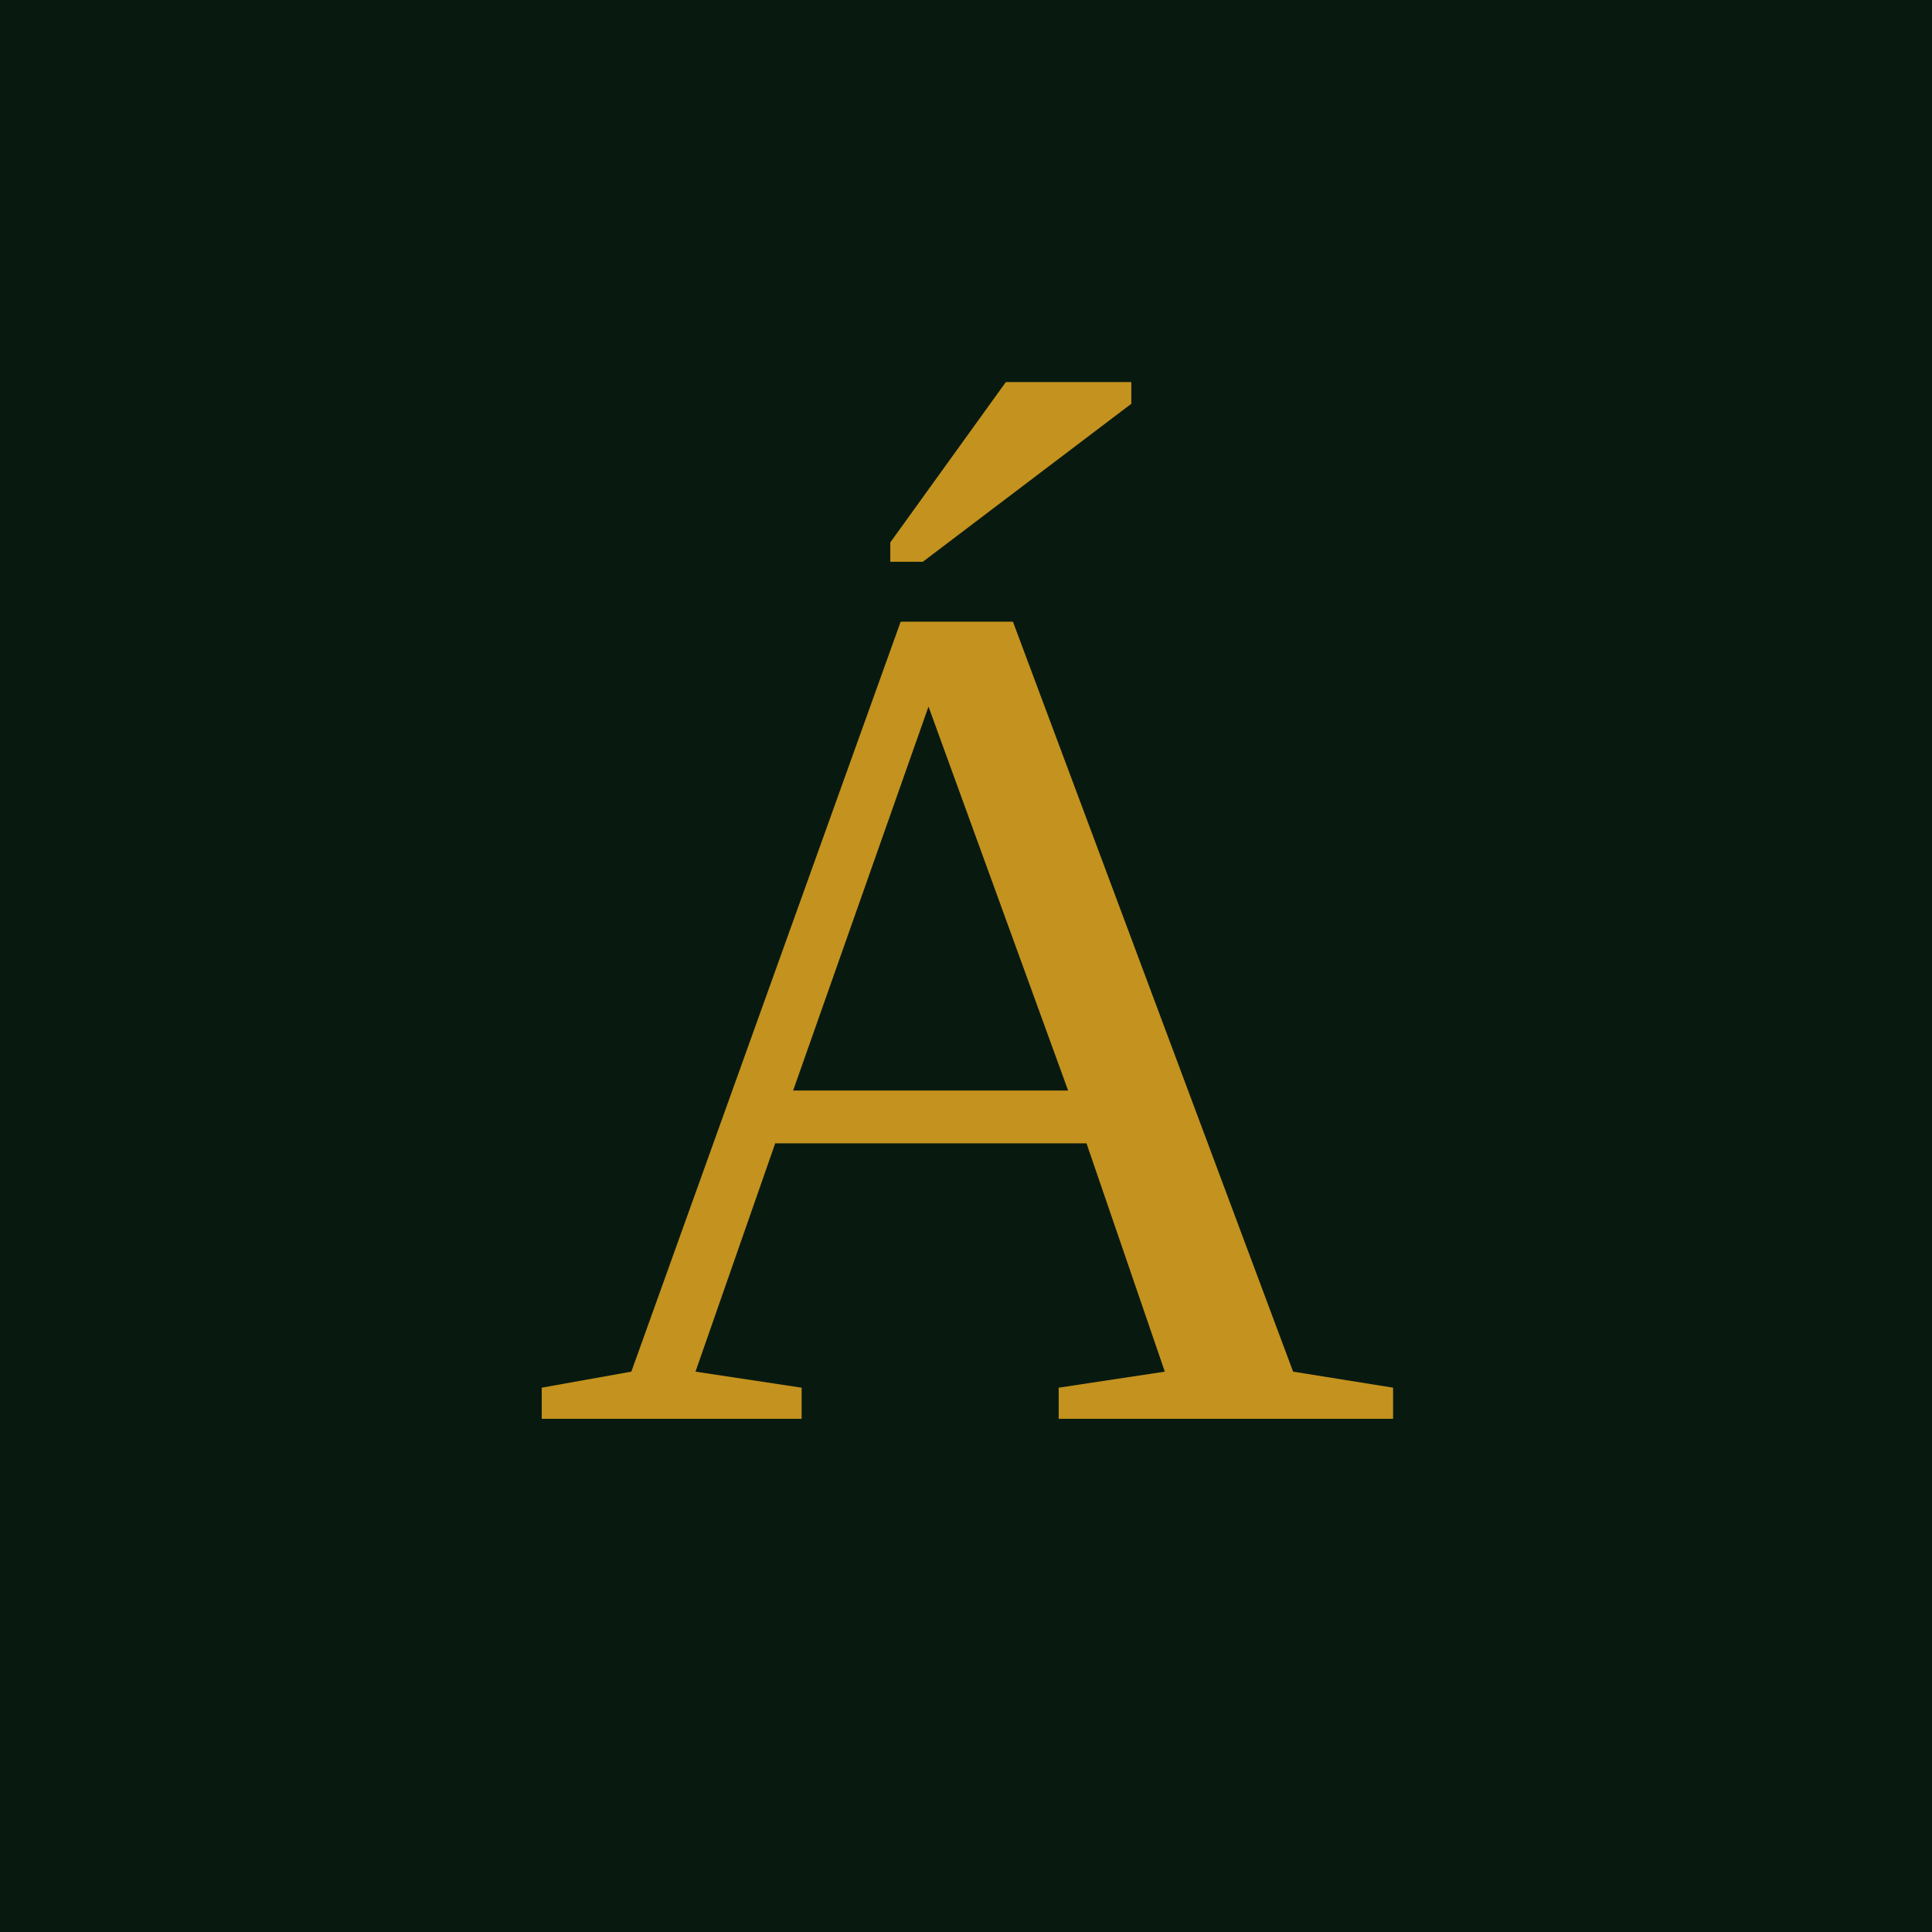
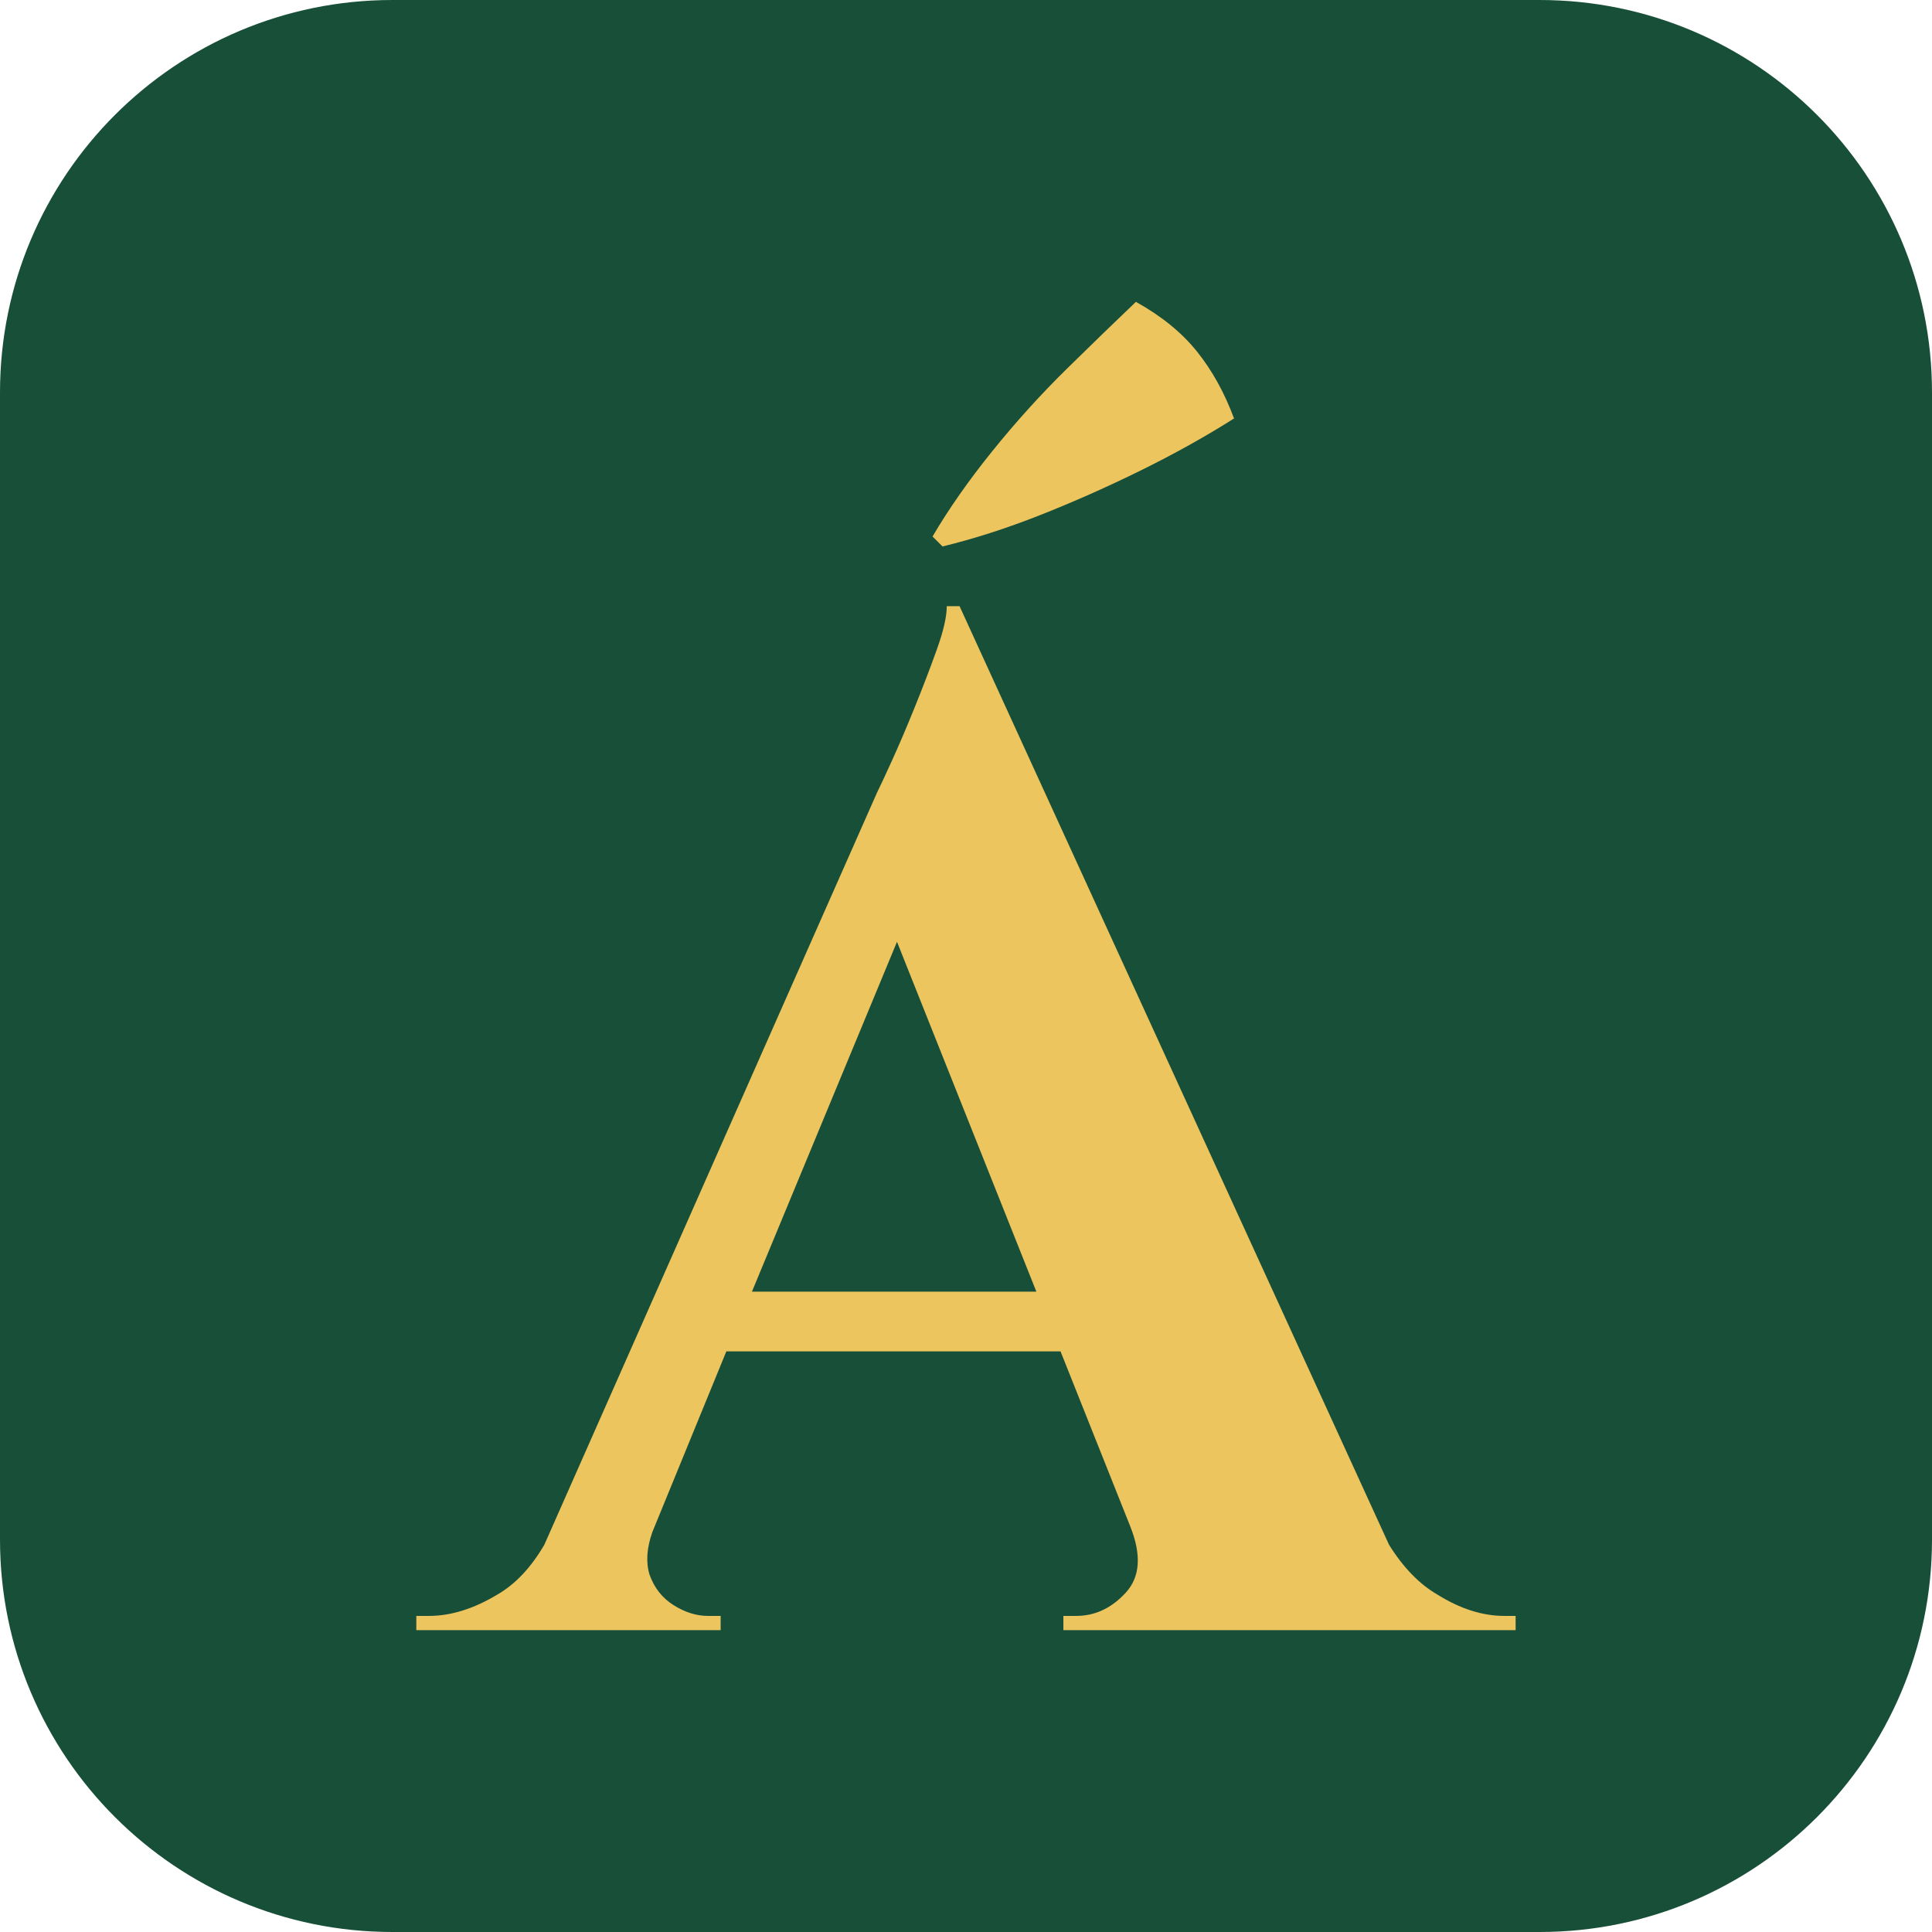
<svg xmlns="http://www.w3.org/2000/svg" viewBox="0 0 64 64">
-   <rect width="64" height="64" fill="#081a10" />
-   <text x="32" y="47" font-family="Georgia, 'Times New Roman', serif" font-size="40" font-weight="400" text-anchor="middle" fill="#c4921e">Á</text>
+   <rect width="64" height="64" rx="13" fill="#174f38" />
+   <path transform="translate(15.11 54.00) scale(0.04711 -0.04711)" fill="#edc55e" d="M354 720 656 60Q671 36 690 25Q714 10 737 10H745V0H427V10H436Q456 10 471.0 26.5Q486 43 474 73L425 196H190L138 69Q132 52 136 39Q141 25 153.0 17.5Q165 10 177 10H186V0H-28V10H-19Q4 10 29 25Q48 36 62 60L296 589Q299 595 306.5 611.5Q314 628 322.5 649.0Q331 670 338.0 689.5Q345 709 345 720ZM208 238H408L310 484ZM335 769Q352 798 377.0 829.0Q402 860 429.5 887.0Q457 914 478 934Q505 919 521.0 899.0Q537 879 547 852Q517 833 481.5 815.5Q446 798 410.5 784.0Q375 770 342 762Z" />
</svg>
